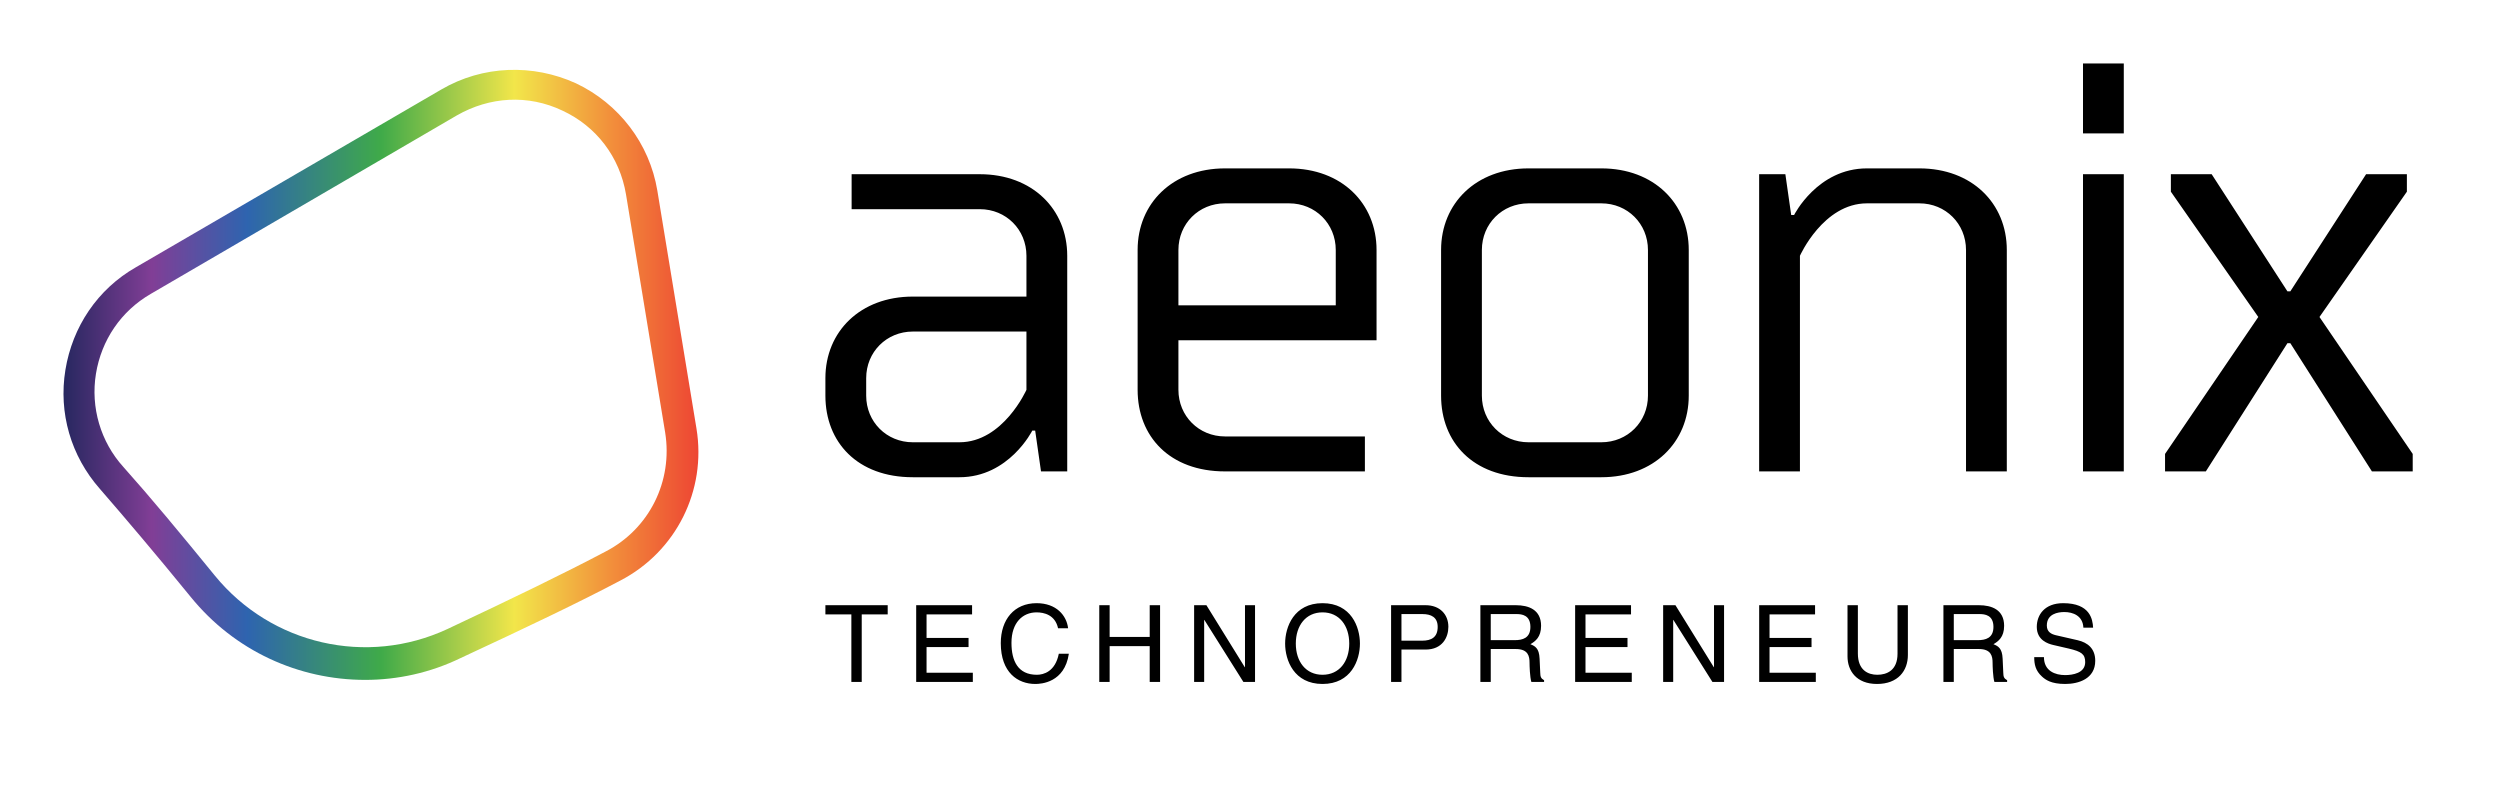
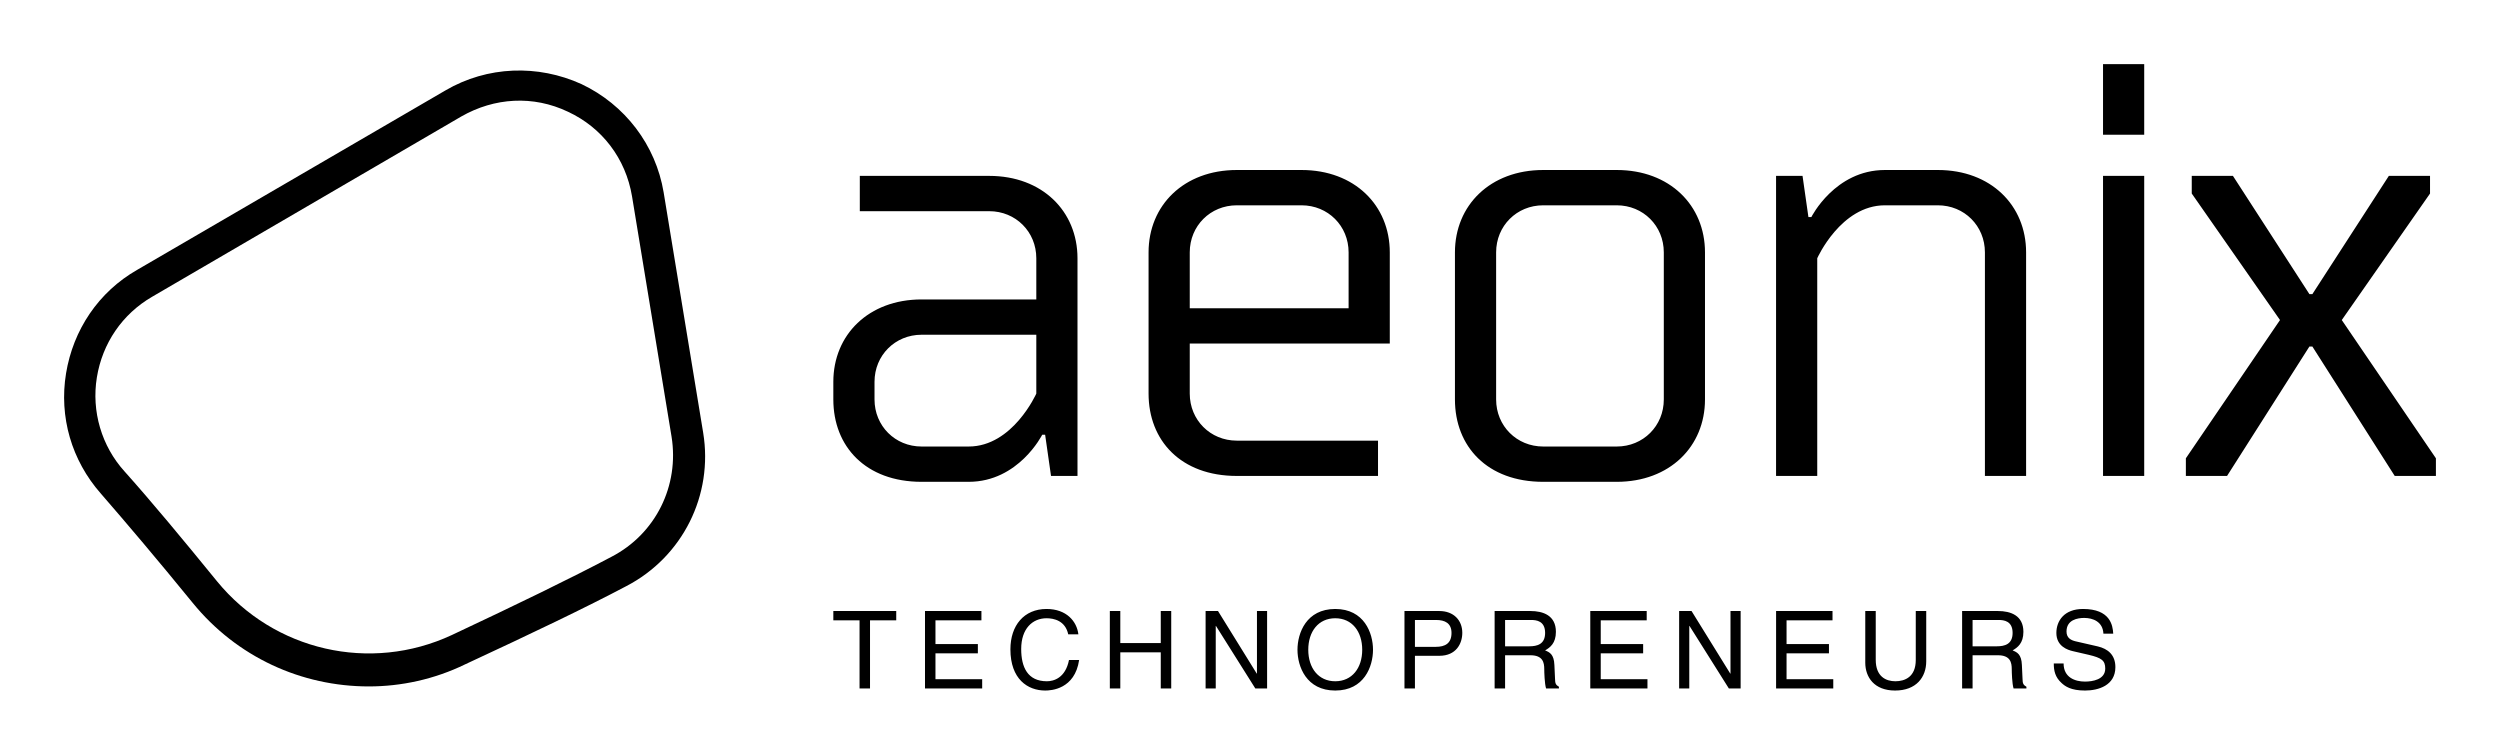
- <svg xmlns="http://www.w3.org/2000/svg" version="1.1" width="6300" height="2000" viewBox="0 0 6300 2000">
-   <g transform="scale(16, 16) translate(10, 10)">
+ <svg xmlns="http://www.w3.org/2000/svg" version="1.1" width="3162.162" height="954.521" viewBox="0 0 3162.162 954.521">
+   <g transform="scale(8.108108) translate(10, 10)">
    <defs id="SvgjsDefs1096">
      <linearGradient id="SvgjsLinearGradient1103">
        <stop id="SvgjsStop1104" stop-color="#26275f" offset="0" />
        <stop id="SvgjsStop1105" stop-color="#813e96" offset="0.14" />
        <stop id="SvgjsStop1106" stop-color="#2e64af" offset="0.29" />
        <stop id="SvgjsStop1107" stop-color="#3faa49" offset="0.5" />
        <stop id="SvgjsStop1108" stop-color="#f2e64a" offset="0.71" />
        <stop id="SvgjsStop1109" stop-color="#f2903b" offset="0.86" />
        <stop id="SvgjsStop1110" stop-color="#ed4533" offset="1" />
      </linearGradient>
    </defs>
-     <g id="SvgjsG1097" featureKey="nRdZyp-0" transform="matrix(1.233149,0,0,1.233149,-12.0289,-11.55746)" fill="url(#SvgjsLinearGradient1103)">
+     <g id="SvgjsG1097" featureKey="nRdZyp-0" transform="matrix(1.233149,0,0,1.233149,-12.0289,-11.55746)" fill="#000">
      <path d="M48.3,88.1c-8.5,0-16.7-3.7-22.3-10.6c-4.4-5.4-8.3-10-11.6-13.8c-3.7-4.2-5.3-9.7-4.4-15.2c0.9-5.5,4.1-10.3,9-13.1h0  l39-22.7c5.3-3.1,11.7-3.3,17.2-0.8c5.5,2.6,9.4,7.7,10.4,13.7l5,30.4c1.3,7.9-2.6,15.7-9.7,19.4c-5.1,2.7-12,6-20.4,9.9  C56.6,87.2,52.4,88.1,48.3,88.1z M20.9,38.8c-3.8,2.2-6.3,5.9-7,10.2c-0.7,4.3,0.6,8.7,3.5,11.9c3.4,3.8,7.3,8.5,11.7,13.9  c7.2,8.8,19.4,11.6,29.7,6.8c8.3-3.9,15.1-7.2,20.2-9.9c5.6-2.9,8.6-9,7.6-15.2l-5-30.4c-0.8-4.8-3.8-8.7-8.1-10.7  c-4.4-2.1-9.3-1.8-13.5,0.6L20.9,38.8L20.9,38.8z" />
    </g>
-     <g id="SvgjsG1098" featureKey="Q4qmbg-0" transform="matrix(4.589042,0,0,4.589042,116.7877,-27.53425)" fill="#000000">
+     <g id="SvgjsG1098" featureKey="Q4qmbg-0" transform="matrix(4.589042,0,0,4.589042,116.7877,-27.53425)" fill="#000">
      <path d="M9 20 l-0.9 0 l-0.2 -1.4 l-0.1 0 s-0.8 1.6 -2.5 1.6 l-1.6 0 c-1.9 0 -3 -1.2 -3 -2.8 l0 -0.6 c0 -1.6 1.2 -2.8 3 -2.8 l3.9 0 l0 -1.4 c0 -0.9 -0.7 -1.6 -1.6 -1.6 l-4.4 0 l0 -1.2 l4.4 0 c1.8 0 3 1.2 3 2.8 l0 7.4 z M3.7 19 l1.6 0 c1.5 0 2.3 -1.8 2.3 -1.8 l0 -2 l-3.9 0 c-0.9 0 -1.6 0.7 -1.6 1.6 l0 0.6 c0 0.9 0.7 1.6 1.6 1.6 z M19.216 20 l-4.8 0 c-1.9 0 -3 -1.2 -3 -2.8 l0 -4.8 c0 -1.6 1.2 -2.8 3 -2.8 l2.2 0 c1.8 0 3 1.2 3 2.8 l0 3.1 l-6.8 0 l0 1.7 c0 0.9 0.7 1.6 1.6 1.6 l4.8 0 l0 1.2 z M12.816 12.4 l0 1.9 l5.4 0 l0 -1.9 c0 -0.9 -0.7 -1.6 -1.6 -1.6 l-2.2 0 c-0.9 0 -1.6 0.7 -1.6 1.6 z M23.231 12.4 l0 5 c0 0.9 0.7 1.6 1.6 1.6 l2.5 0 c0.9 0 1.6 -0.7 1.6 -1.6 l0 -5 c0 -0.9 -0.7 -1.6 -1.6 -1.6 l-2.5 0 c-0.9 0 -1.6 0.7 -1.6 1.6 z M21.831 17.4 l0 -5 c0 -1.6 1.2 -2.8 3 -2.8 l2.5 0 c1.8 0 3 1.2 3 2.8 l0 5 c0 1.6 -1.2 2.8 -3 2.8 l-2.5 0 c-1.9 0 -3 -1.2 -3 -2.8 z M41.247 20 l-1.4 0 l0 -7.6 c0 -0.9 -0.7 -1.6 -1.6 -1.6 l-1.8 0 c-1.5 0 -2.3 1.8 -2.3 1.8 l0 7.4 l-1.4 0 l0 -10.2 l0.9 0 l0.2 1.4 l0.1 0 s0.8 -1.6 2.5 -1.6 l1.8 0 c1.8 0 3 1.2 3 2.8 l0 7.6 z M45.262 9.8 l0 10.2 l-1.4 0 l0 -10.2 l1.4 0 z M45.262 6 l0 2.4 l-1.4 0 l0 -2.4 l1.4 0 z M53.778 20 l-2.8 -4.4 l-0.1 0 l-2.8 4.4 l-1.4 0 l0 -0.6 l3.2 -4.7 l-3 -4.3 l0 -0.6 l1.4 0 l2.6 4.02 l0.1 0 l2.6 -4.02 l1.4 0 l0 0.6 l-3 4.3 l3.2 4.7 l0 0.6 l-1.4 0 z" />
    </g>
-     <g id="SvgjsG1099" featureKey="sloganFeature-0" transform="matrix(0.8415525,0,0,0.8415525,119.7644,80.57343)" fill="#000000">
+     <g id="SvgjsG1099" featureKey="sloganFeature-0" transform="matrix(0.8415525,0,0,0.8415525,119.7644,80.57343)" fill="#000">
      <path d="M0.28 7.36 l0 -1.72 l11.66 0 l0 1.72 l-4.86 0 l0 12.64 l-1.94 0 l0 -12.64 l-4.86 0 z M27.872 18.28 l0 1.72 l-10.6 0 l0 -14.36 l10.46 0 l0 1.72 l-8.52 0 l0 4.4 l7.86 0 l0 1.72 l-7.86 0 l0 4.8 l8.66 0 z M45.704 9.96 l-1.88 0 c-0.54 -2.52 -2.64 -2.98 -4.02 -2.98 c-2.6 0 -4.7 1.92 -4.7 5.7 c0 3.38 1.2 5.98 4.76 5.98 c1.26 0 3.44 -0.6 4.1 -3.94 l1.88 0 c-0.8 5.42 -5.2 5.66 -6.28 5.66 c-3.26 0 -6.46 -2.12 -6.46 -7.64 c0 -4.42 2.52 -7.48 6.7 -7.48 c3.7 0 5.62 2.3 5.9 4.7 z M60.976 11.58 l0 -5.94 l1.94 0 l0 14.36 l-1.94 0 l0 -6.7 l-7.5 0 l0 6.7 l-1.94 0 l0 -14.36 l1.94 0 l0 5.94 l7.5 0 z M78.808 17.24 l0 -11.6 l1.88 0 l0 14.36 l-2.18 0 l-7.3 -11.6 l-0.04 0 l0 11.6 l-1.88 0 l0 -14.36 l2.3 0 l7.18 11.6 l0.04 0 z M98.32 12.82 c0 -3.38 -1.88 -5.84 -5 -5.84 s-5 2.46 -5 5.84 s1.88 5.84 5 5.84 s5 -2.46 5 -5.84 z M100.32 12.82 c0 3.1 -1.64 7.56 -7 7.56 s-7 -4.46 -7 -7.56 s1.64 -7.56 7 -7.56 s7 4.46 7 7.56 z M108.092 7.3 l0 4.98 l3.86 0 c1.74 0 2.92 -0.64 2.92 -2.58 c0 -1.82 -1.24 -2.4 -2.84 -2.4 l-3.94 0 z M108.092 13.94 l0 6.06 l-1.94 0 l0 -14.36 l6.46 0 c2.66 0 4.26 1.72 4.26 4.04 c0 2 -1.14 4.26 -4.26 4.26 l-4.52 0 z M124.804 13.84 l0 6.16 l-1.94 0 l0 -14.36 l6.64 0 c2.36 0 4.72 0.82 4.72 3.86 c0 2.12 -1.08 2.9 -2 3.44 c0.82 0.34 1.64 0.7 1.72 2.7 l0.12 2.6 c0.02 0.8 0.12 1.1 0.72 1.44 l0 0.32 l-2.38 0 c-0.28 -0.88 -0.34 -3.06 -0.34 -3.6 c0 -1.18 -0.24 -2.56 -2.56 -2.56 l-4.7 0 z M124.804 7.3 l0 4.88 l4.5 0 c1.42 0 2.92 -0.36 2.92 -2.48 c0 -2.22 -1.62 -2.4 -2.58 -2.4 l-4.84 0 z M151.196 18.28 l0 1.72 l-10.6 0 l0 -14.36 l10.46 0 l0 1.72 l-8.52 0 l0 4.4 l7.86 0 l0 1.72 l-7.86 0 l0 4.8 l8.66 0 z M166.588 17.24 l0 -11.6 l1.88 0 l0 14.36 l-2.18 0 l-7.3 -11.6 l-0.04 0 l0 11.6 l-1.88 0 l0 -14.36 l2.3 0 l7.18 11.6 l0.04 0 z M185.64 18.28 l0 1.72 l-10.6 0 l0 -14.36 l10.46 0 l0 1.72 l-8.52 0 l0 4.4 l7.86 0 l0 1.72 l-7.86 0 l0 4.8 l8.66 0 z M200.932 5.64 l1.94 0 l0 9.32 c0 2.94 -1.84 5.42 -5.78 5.42 c-3.86 0 -5.52 -2.48 -5.52 -5.16 l0 -9.58 l1.94 0 l0 9.04 c0 3.12 1.9 3.98 3.64 3.98 c1.78 0 3.78 -0.82 3.78 -3.94 l0 -9.08 z M211.464 13.84 l0 6.16 l-1.94 0 l0 -14.36 l6.64 0 c2.36 0 4.72 0.82 4.72 3.86 c0 2.12 -1.08 2.9 -2 3.44 c0.82 0.34 1.64 0.7 1.72 2.7 l0.12 2.6 c0.02 0.8 0.12 1.1 0.72 1.44 l0 0.32 l-2.38 0 c-0.28 -0.88 -0.34 -3.06 -0.34 -3.6 c0 -1.18 -0.24 -2.56 -2.56 -2.56 l-4.7 0 z M211.464 7.3 l0 4.88 l4.5 0 c1.42 0 2.92 -0.36 2.92 -2.48 c0 -2.22 -1.62 -2.4 -2.58 -2.4 l-4.84 0 z M237.536 9.84 l-1.82 0 c-0.1 -2.22 -1.94 -2.92 -3.56 -2.92 c-1.22 0 -3.28 0.34 -3.28 2.52 c0 1.22 0.86 1.62 1.7 1.82 l4.1 0.94 c1.86 0.44 3.26 1.56 3.26 3.84 c0 3.4 -3.16 4.34 -5.62 4.34 c-2.66 0 -3.7 -0.8 -4.34 -1.38 c-1.22 -1.1 -1.46 -2.3 -1.46 -3.64 l1.82 0 c0 2.6 2.12 3.36 3.96 3.36 c1.4 0 3.76 -0.36 3.76 -2.42 c0 -1.5 -0.7 -1.98 -3.06 -2.54 l-2.94 -0.68 c-0.94 -0.22 -3.06 -0.88 -3.06 -3.38 c0 -2.24 1.46 -4.44 4.94 -4.44 c5.02 0 5.52 3 5.6 4.58 z" />
    </g>
  </g>
</svg>
